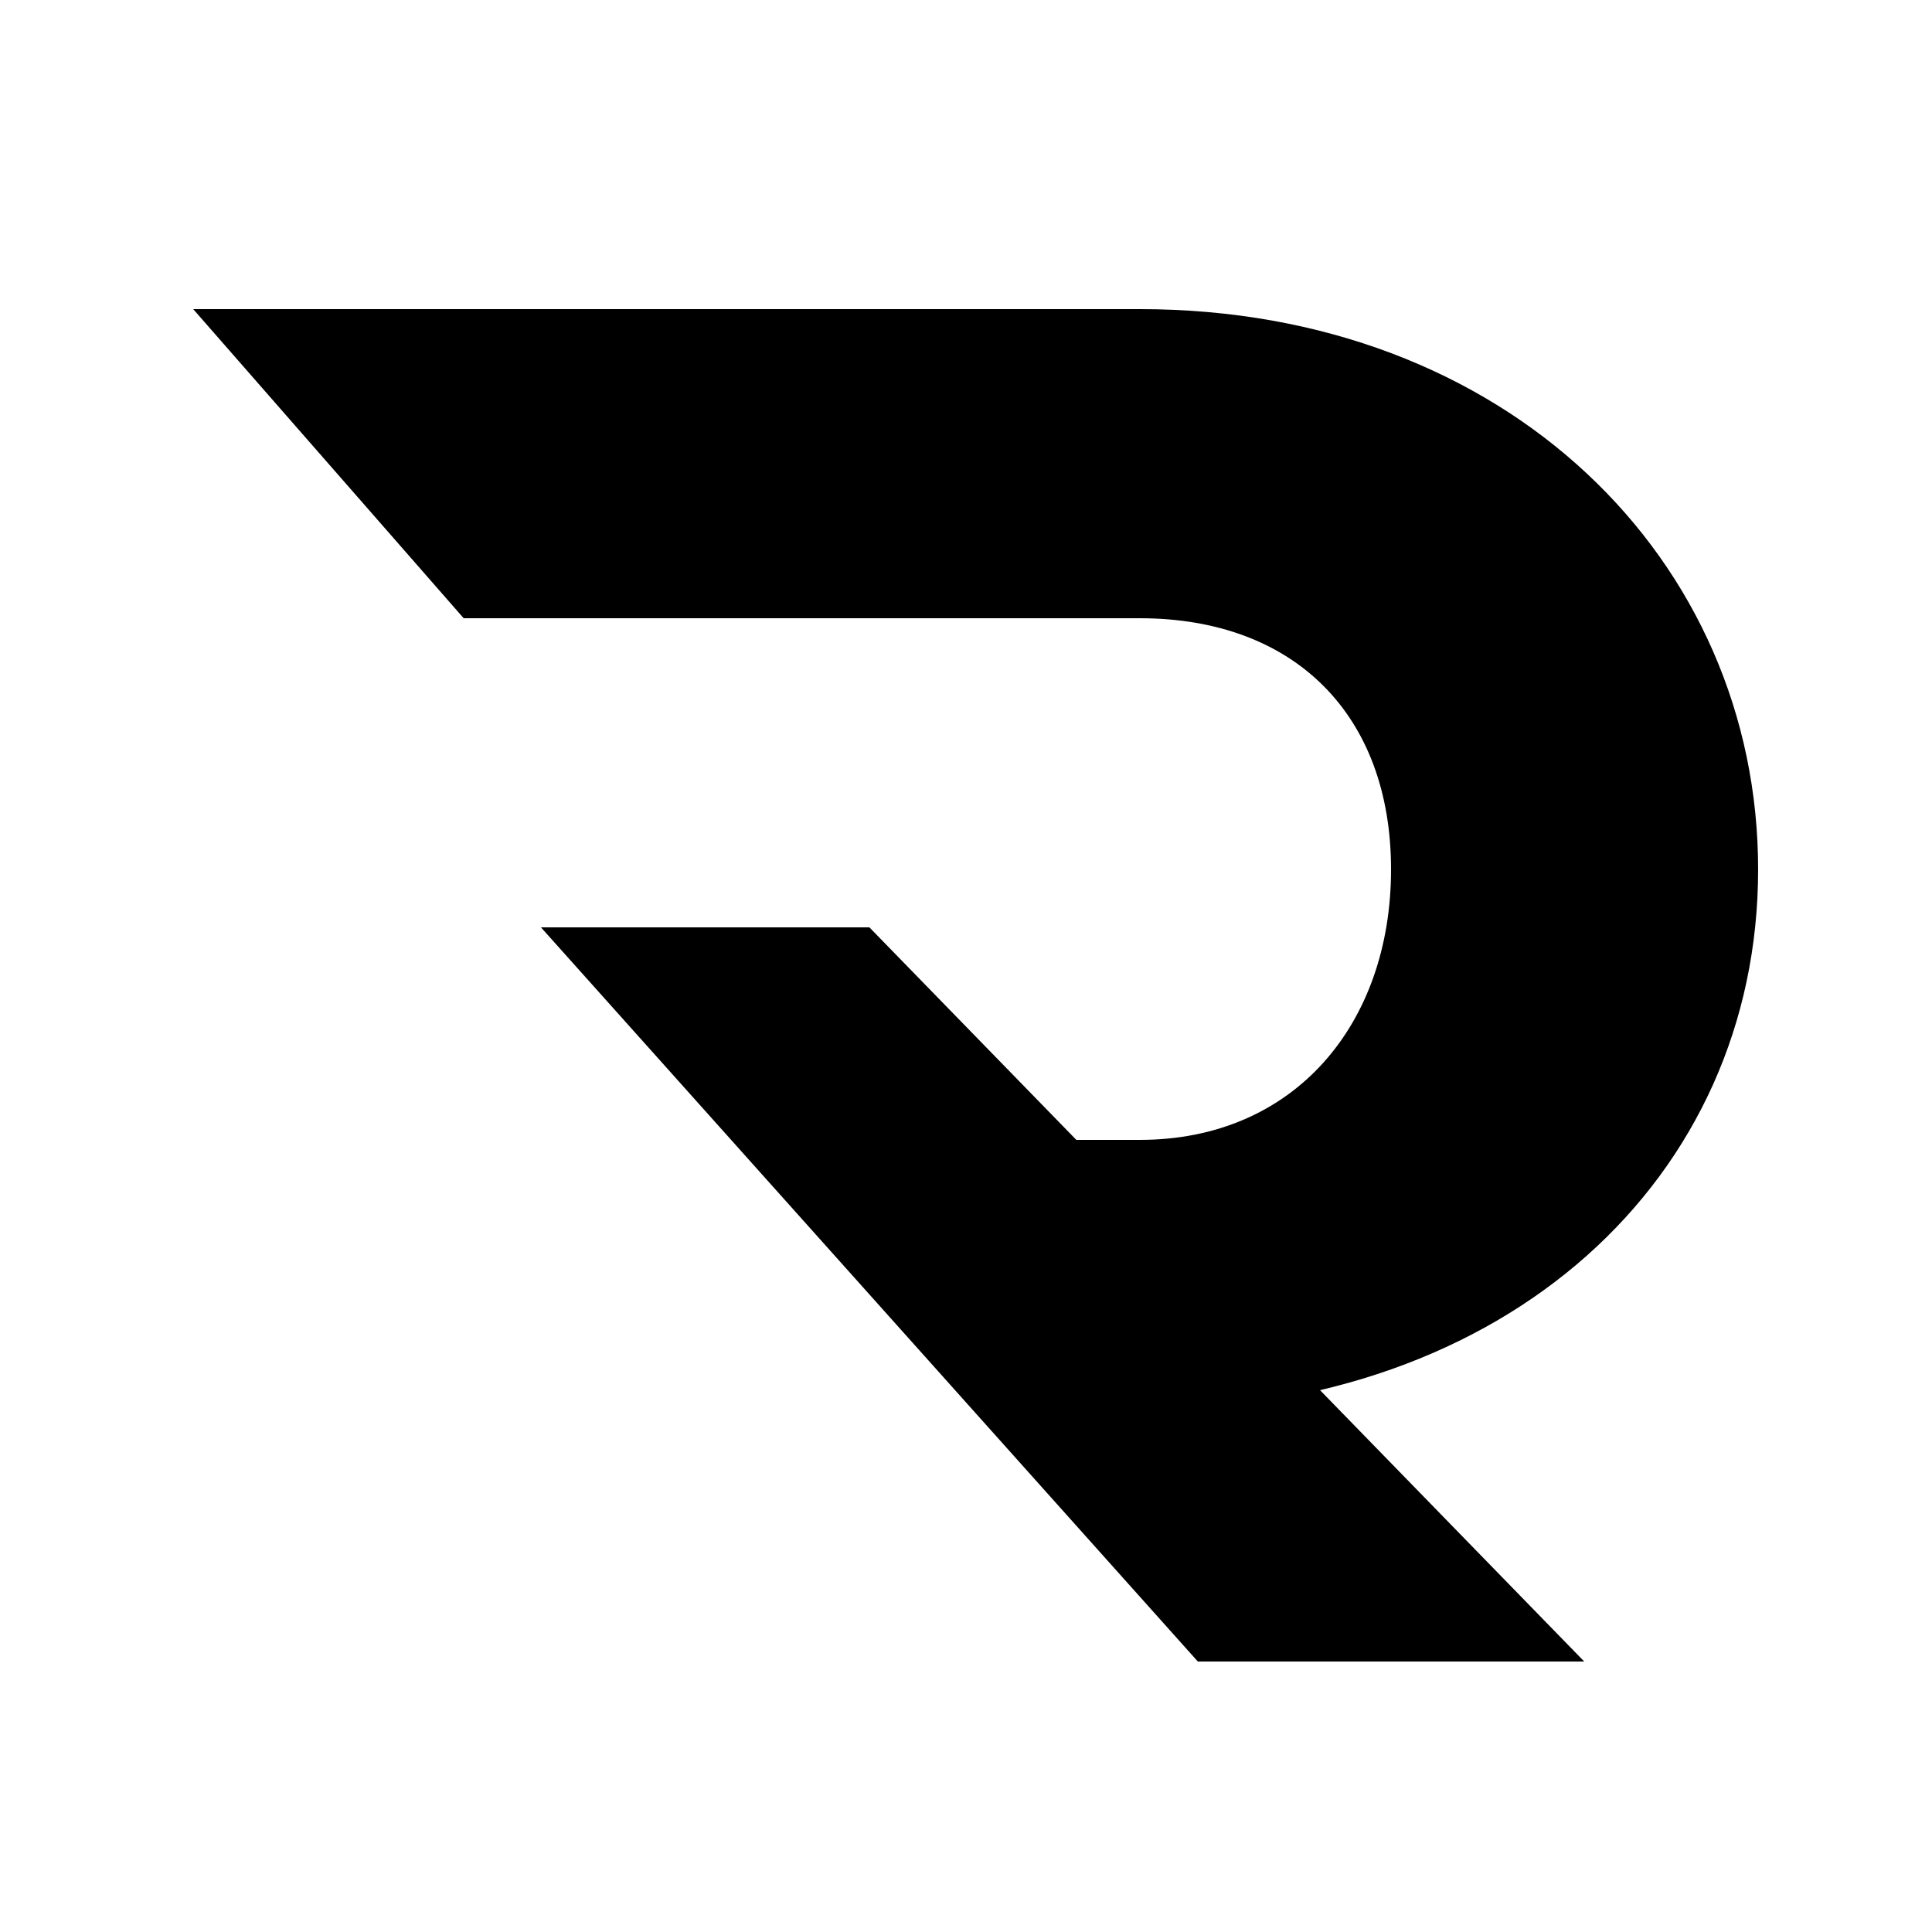
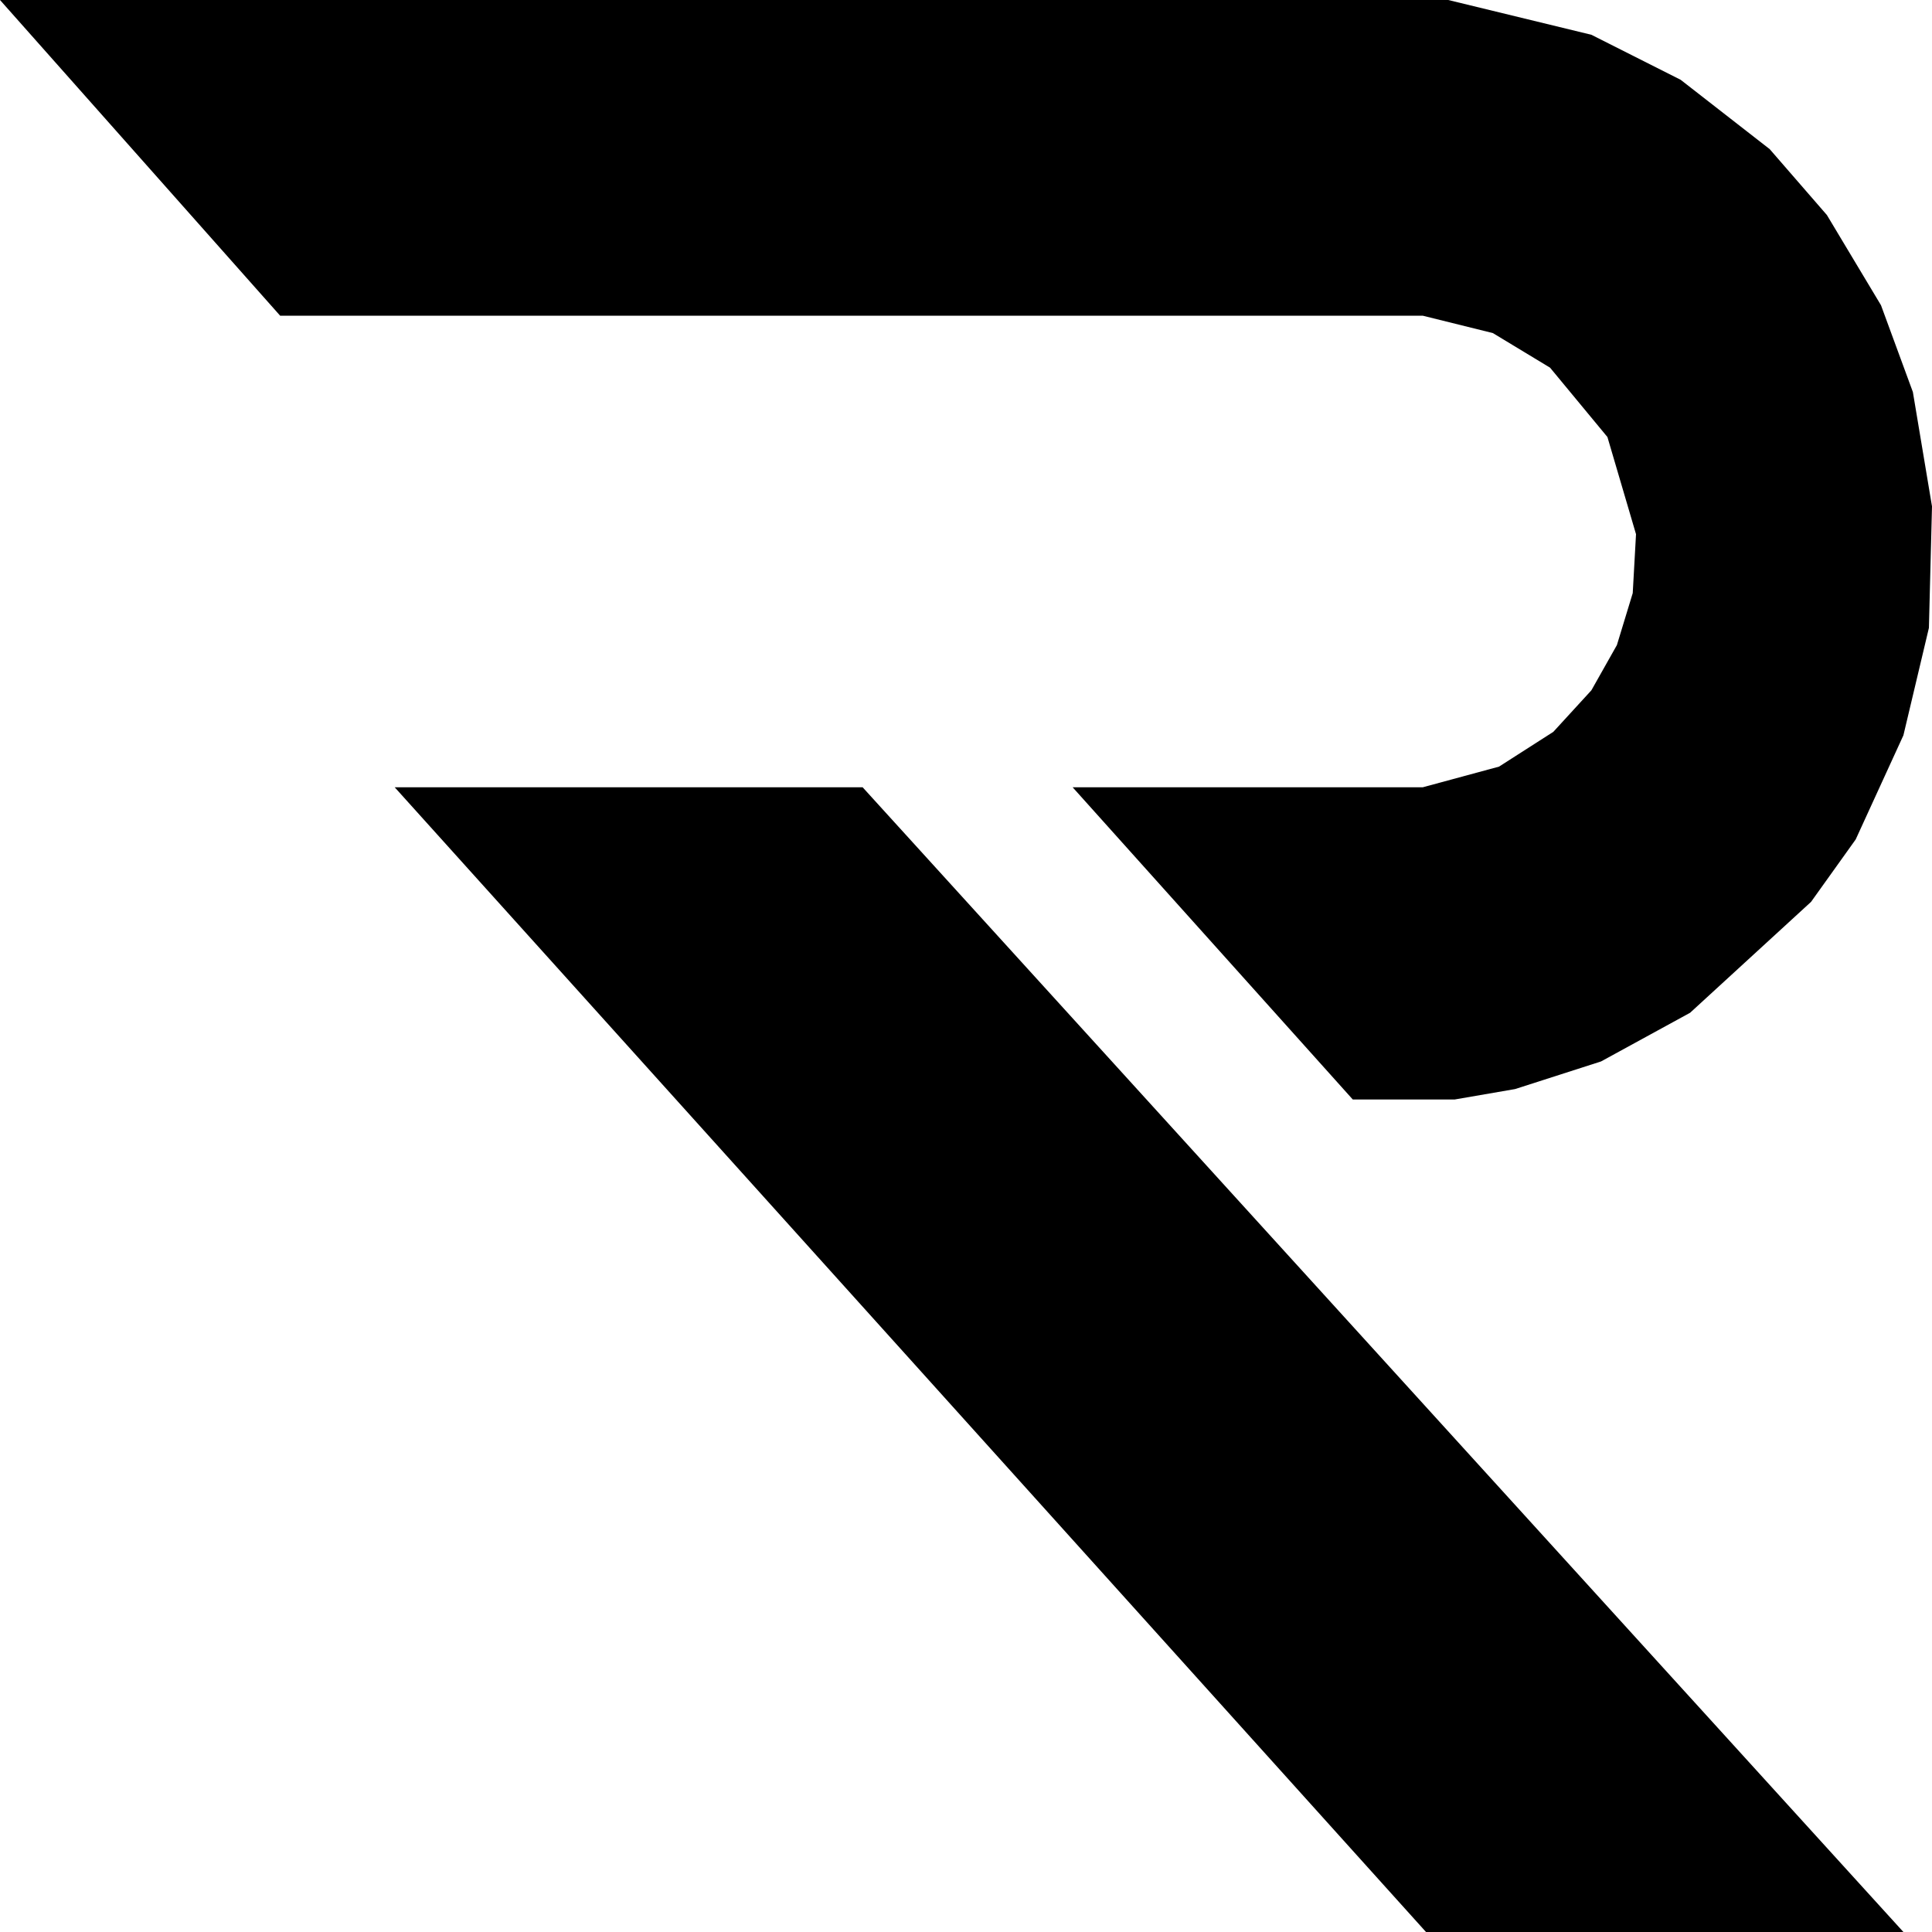
<svg xmlns="http://www.w3.org/2000/svg" viewBox="0 0 100 100" role="img" aria-label="Develop with Raman monogram">
-   <path fill="#000" d="M10 16H59C78 16 91 29 91 45S78 73 59 73H51L40 59H59C67 59 72 53 72 45S67 32 59 32H24Z" />
-   <path fill="#000" d="M28 48H45L82 86H62Z" />
+   <path fill="#000" d="M0.00,0.00 14.50,16.34 73.64,16.34 77.27,17.24 80.23,19.03 83.20,22.62 84.68,27.65 84.51,30.70 83.69,33.39 82.37,35.73 80.40,37.88 77.59,39.68 73.64,40.75 55.52,40.75 70.02,56.91 75.29,56.91 78.42,56.37 82.87,54.94 87.48,52.42 93.74,46.68 96.05,43.45 98.52,38.06 99.84,32.50 100.00,26.21 99.01,20.29 97.36,15.80 94.56,11.13 91.60,7.72 86.99,4.13 82.37,1.80 74.96,0.00Z" />
+   <path fill="#000" d="M20.43,40.75 73.81,100.00 98.52,100.00 44.65,40.75Z" />
</svg>
